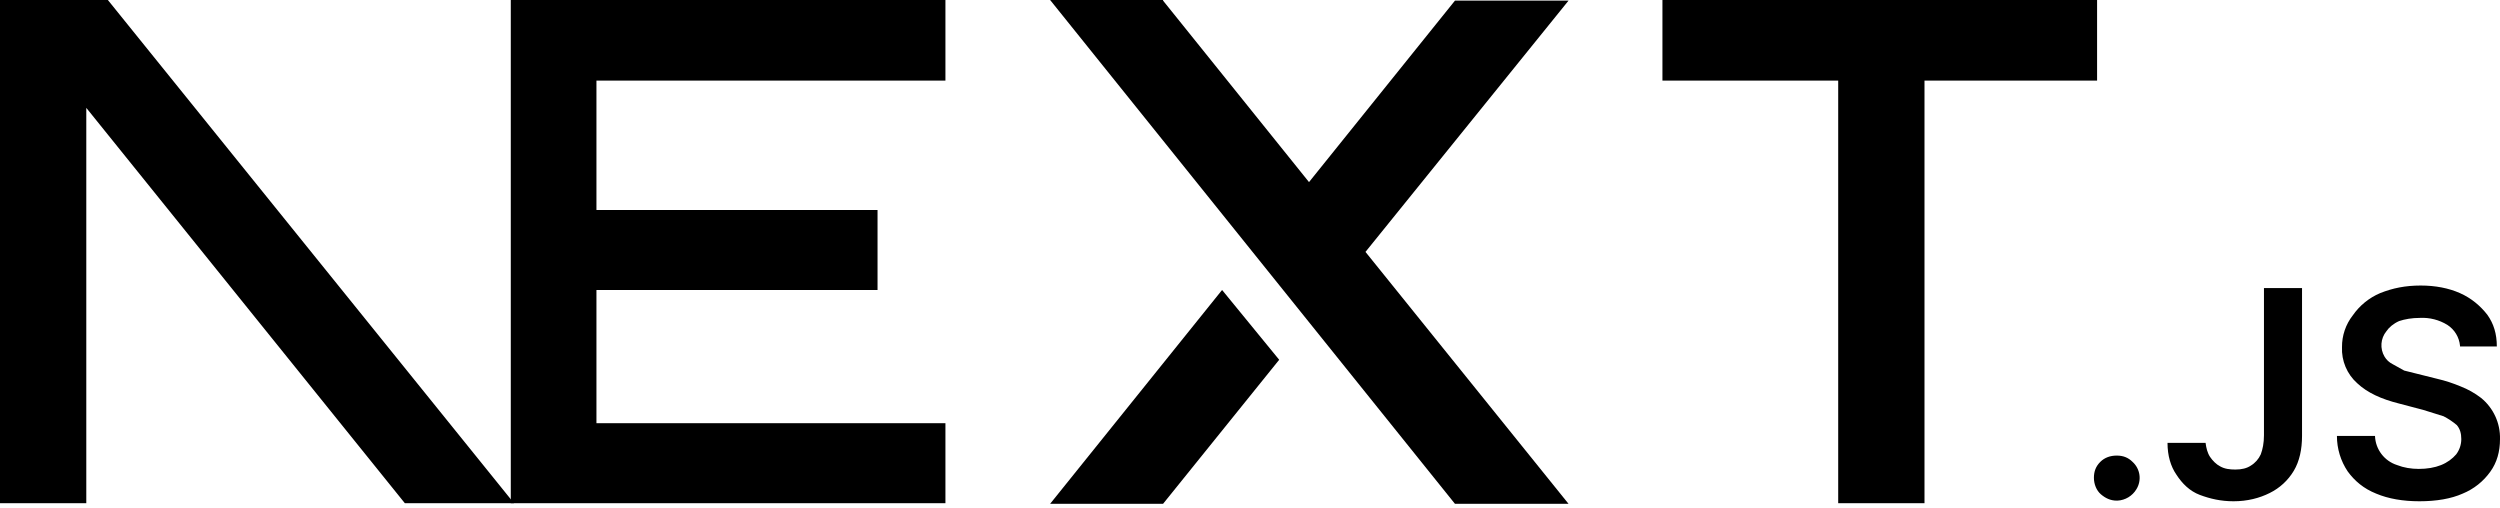
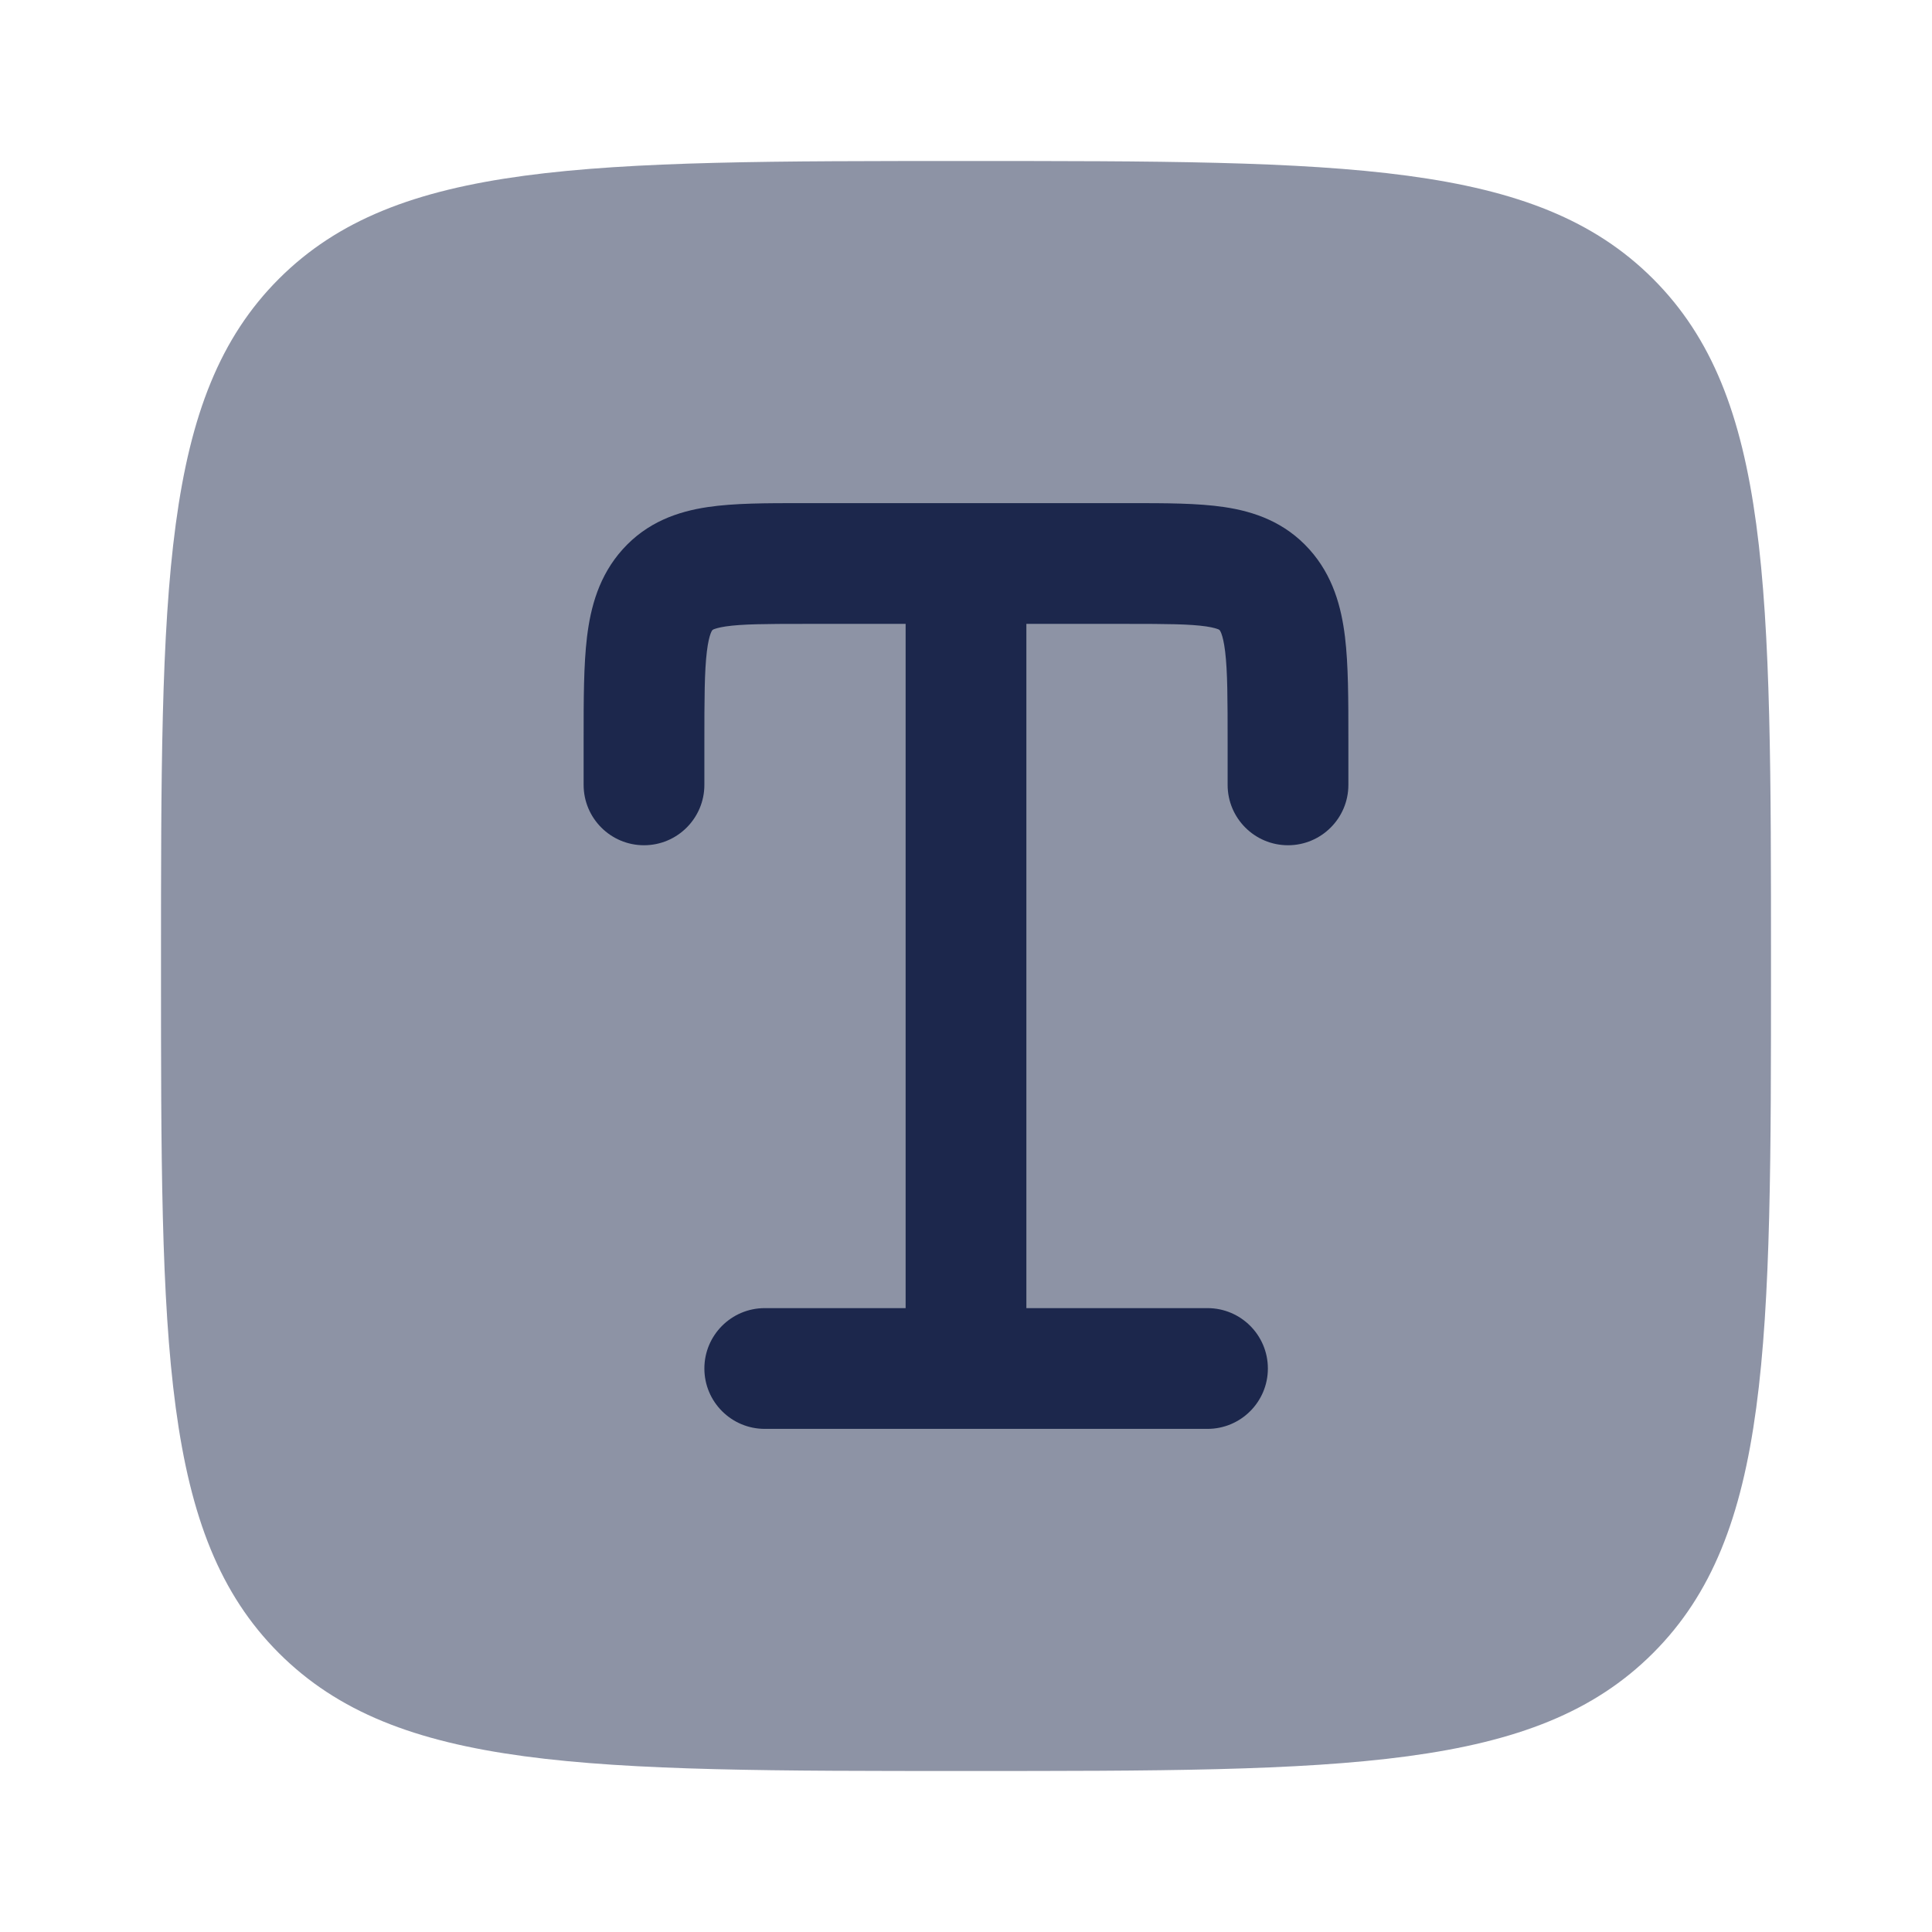
- <svg xmlns="http://www.w3.org/2000/svg" fill="none" viewBox="0 0 394 80">
-   <path fill="#000" d="M262 0h68.5v12.7h-27.2v66.6h-13.6V12.7H262V0ZM149 0v12.7H94v20.4h44.3v12.6H94v21h55v12.6H80.5V0h68.7zm34.3 0h-17.8l63.8 79.4h17.9l-32-39.7 32-39.6h-17.9l-23 28.6-23-28.6zm18.3 56.7-9-11-27.1 33.7h17.8l18.3-22.7z" />
-   <path fill="#000" d="M81 79.3 17 0H0v79.3h13.6V17l50.2 62.3H81Zm252.6-.4c-1 0-1.8-.4-2.5-1s-1.1-1.6-1.1-2.6.3-1.8 1-2.5 1.6-1 2.6-1 1.8.3 2.5 1a3.4 3.4 0 0 1 .6 4.3 3.7 3.7 0 0 1-3 1.8zm23.2-33.5h6v23.3c0 2.1-.4 4-1.3 5.5a9.1 9.1 0 0 1-3.8 3.5c-1.6.8-3.5 1.3-5.7 1.3-2 0-3.7-.4-5.3-1s-2.8-1.8-3.7-3.2c-.9-1.3-1.4-3-1.4-5h6c.1.8.3 1.6.7 2.2s1 1.2 1.6 1.5c.7.4 1.5.5 2.4.5 1 0 1.8-.2 2.4-.6a4 4 0 0 0 1.6-1.8c.3-.8.5-1.8.5-3V45.5zm30.9 9.1a4.4 4.4 0 0 0-2-3.3 7.5 7.5 0 0 0-4.3-1.1c-1.3 0-2.4.2-3.3.5-.9.4-1.6 1-2 1.6a3.5 3.5 0 0 0-.3 4c.3.5.7.9 1.3 1.2l1.8 1 2 .5 3.2.8c1.3.3 2.5.7 3.7 1.2a13 13 0 0 1 3.2 1.8 8.1 8.1 0 0 1 3 6.5c0 2-.5 3.7-1.5 5.1a10 10 0 0 1-4.4 3.5c-1.8.8-4.1 1.2-6.8 1.2-2.6 0-4.9-.4-6.8-1.2-2-.8-3.4-2-4.5-3.5a10 10 0 0 1-1.7-5.6h6a5 5 0 0 0 3.5 4.6c1 .4 2.2.6 3.4.6 1.3 0 2.5-.2 3.5-.6 1-.4 1.8-1 2.4-1.7a4 4 0 0 0 .8-2.4c0-.9-.2-1.6-.7-2.2a11 11 0 0 0-2.1-1.4l-3.2-1-3.8-1c-2.8-.7-5-1.7-6.6-3.2a7.2 7.2 0 0 1-2.4-5.7 8 8 0 0 1 1.7-5 10 10 0 0 1 4.3-3.5c2-.8 4-1.2 6.4-1.2 2.3 0 4.4.4 6.2 1.2 1.8.8 3.2 2 4.3 3.4 1 1.4 1.5 3 1.5 5h-5.8z" />
+ <svg xmlns="http://www.w3.org/2000/svg" width="800px" height="800px" viewBox="0 0 24 24" fill="none">
+   <path opacity="0.5" d="M2 12C2 7.286 2 4.929 3.464 3.464C4.929 2 7.286 2 12 2C16.714 2 19.071 2 20.535 3.464C22 4.929 22 7.286 22 12C22 16.714 22 19.071 20.535 20.535C19.071 22 16.714 22 12 22C7.286 22 4.929 22 3.464 20.535C2 19.071 2 16.714 2 12Z" fill="#1C274C" />
+   <path d="M9.952 6.25C9.522 6.25 9.12 6.25 8.792 6.299C8.421 6.354 8.04 6.485 7.735 6.824C7.441 7.151 7.337 7.541 7.292 7.913C7.25 8.261 7.25 8.692 7.25 9.18L7.25 9.75C7.25 10.164 7.586 10.5 8 10.5C8.414 10.5 8.75 10.164 8.75 9.75V9.222C8.75 8.679 8.751 8.34 8.781 8.093C8.795 7.977 8.813 7.91 8.827 7.872C8.839 7.84 8.847 7.83 8.85 7.827L8.851 7.826C8.852 7.825 8.853 7.824 8.862 7.819C8.879 7.812 8.922 7.796 9.014 7.782C9.218 7.752 9.505 7.75 10 7.75H11.25V16.25H9.5C9.086 16.25 8.75 16.586 8.75 17C8.75 17.414 9.086 17.75 9.5 17.75H15C15.414 17.75 15.75 17.414 15.75 17C15.75 16.586 15.414 16.25 15 16.25H12.75V7.75H14C14.495 7.75 14.782 7.752 14.986 7.782C15.078 7.796 15.121 7.812 15.138 7.819C15.147 7.824 15.148 7.825 15.149 7.826L15.15 7.827C15.152 7.83 15.161 7.84 15.173 7.872C15.187 7.91 15.205 7.977 15.219 8.093C15.249 8.34 15.25 8.679 15.25 9.222V9.75C15.25 10.164 15.586 10.5 16 10.5C16.414 10.5 16.75 10.164 16.75 9.75L16.75 9.18V9.18C16.75 8.692 16.75 8.261 16.708 7.913C16.663 7.541 16.559 7.151 16.265 6.824C15.96 6.485 15.579 6.354 15.208 6.299C14.88 6.25 14.478 6.25 14.048 6.25H9.952Z" fill="#1C274C" />
</svg>
